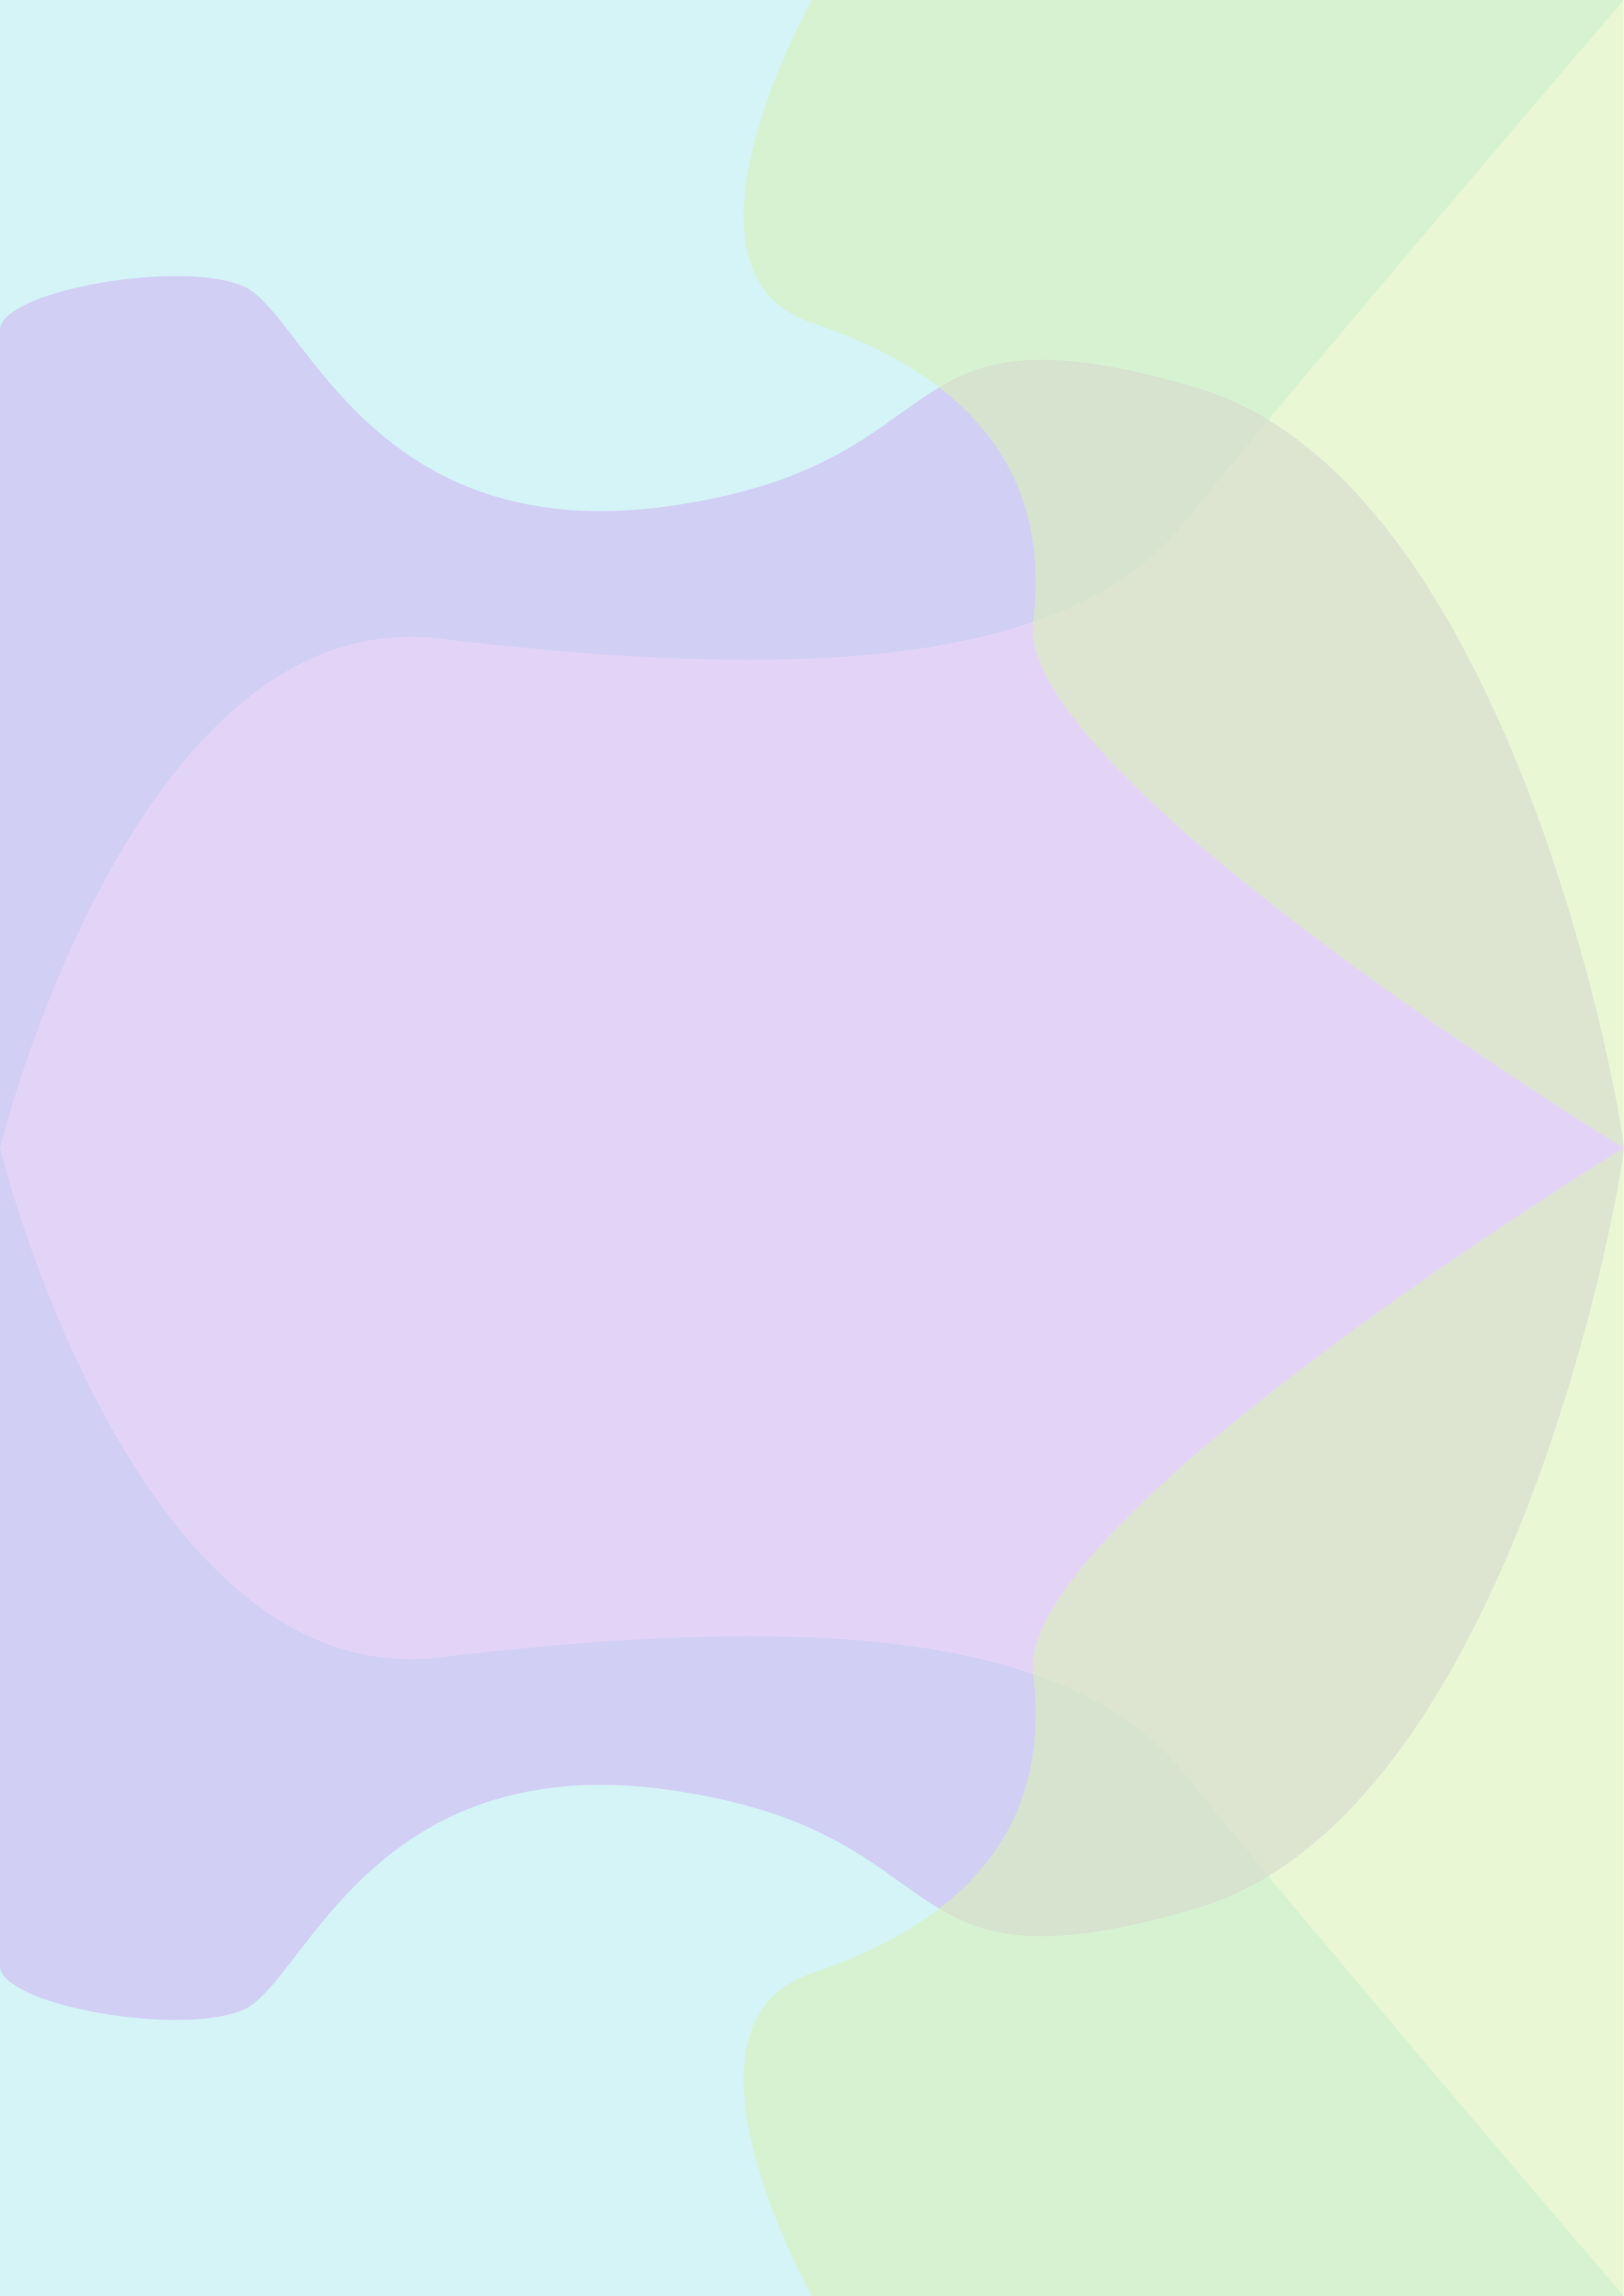
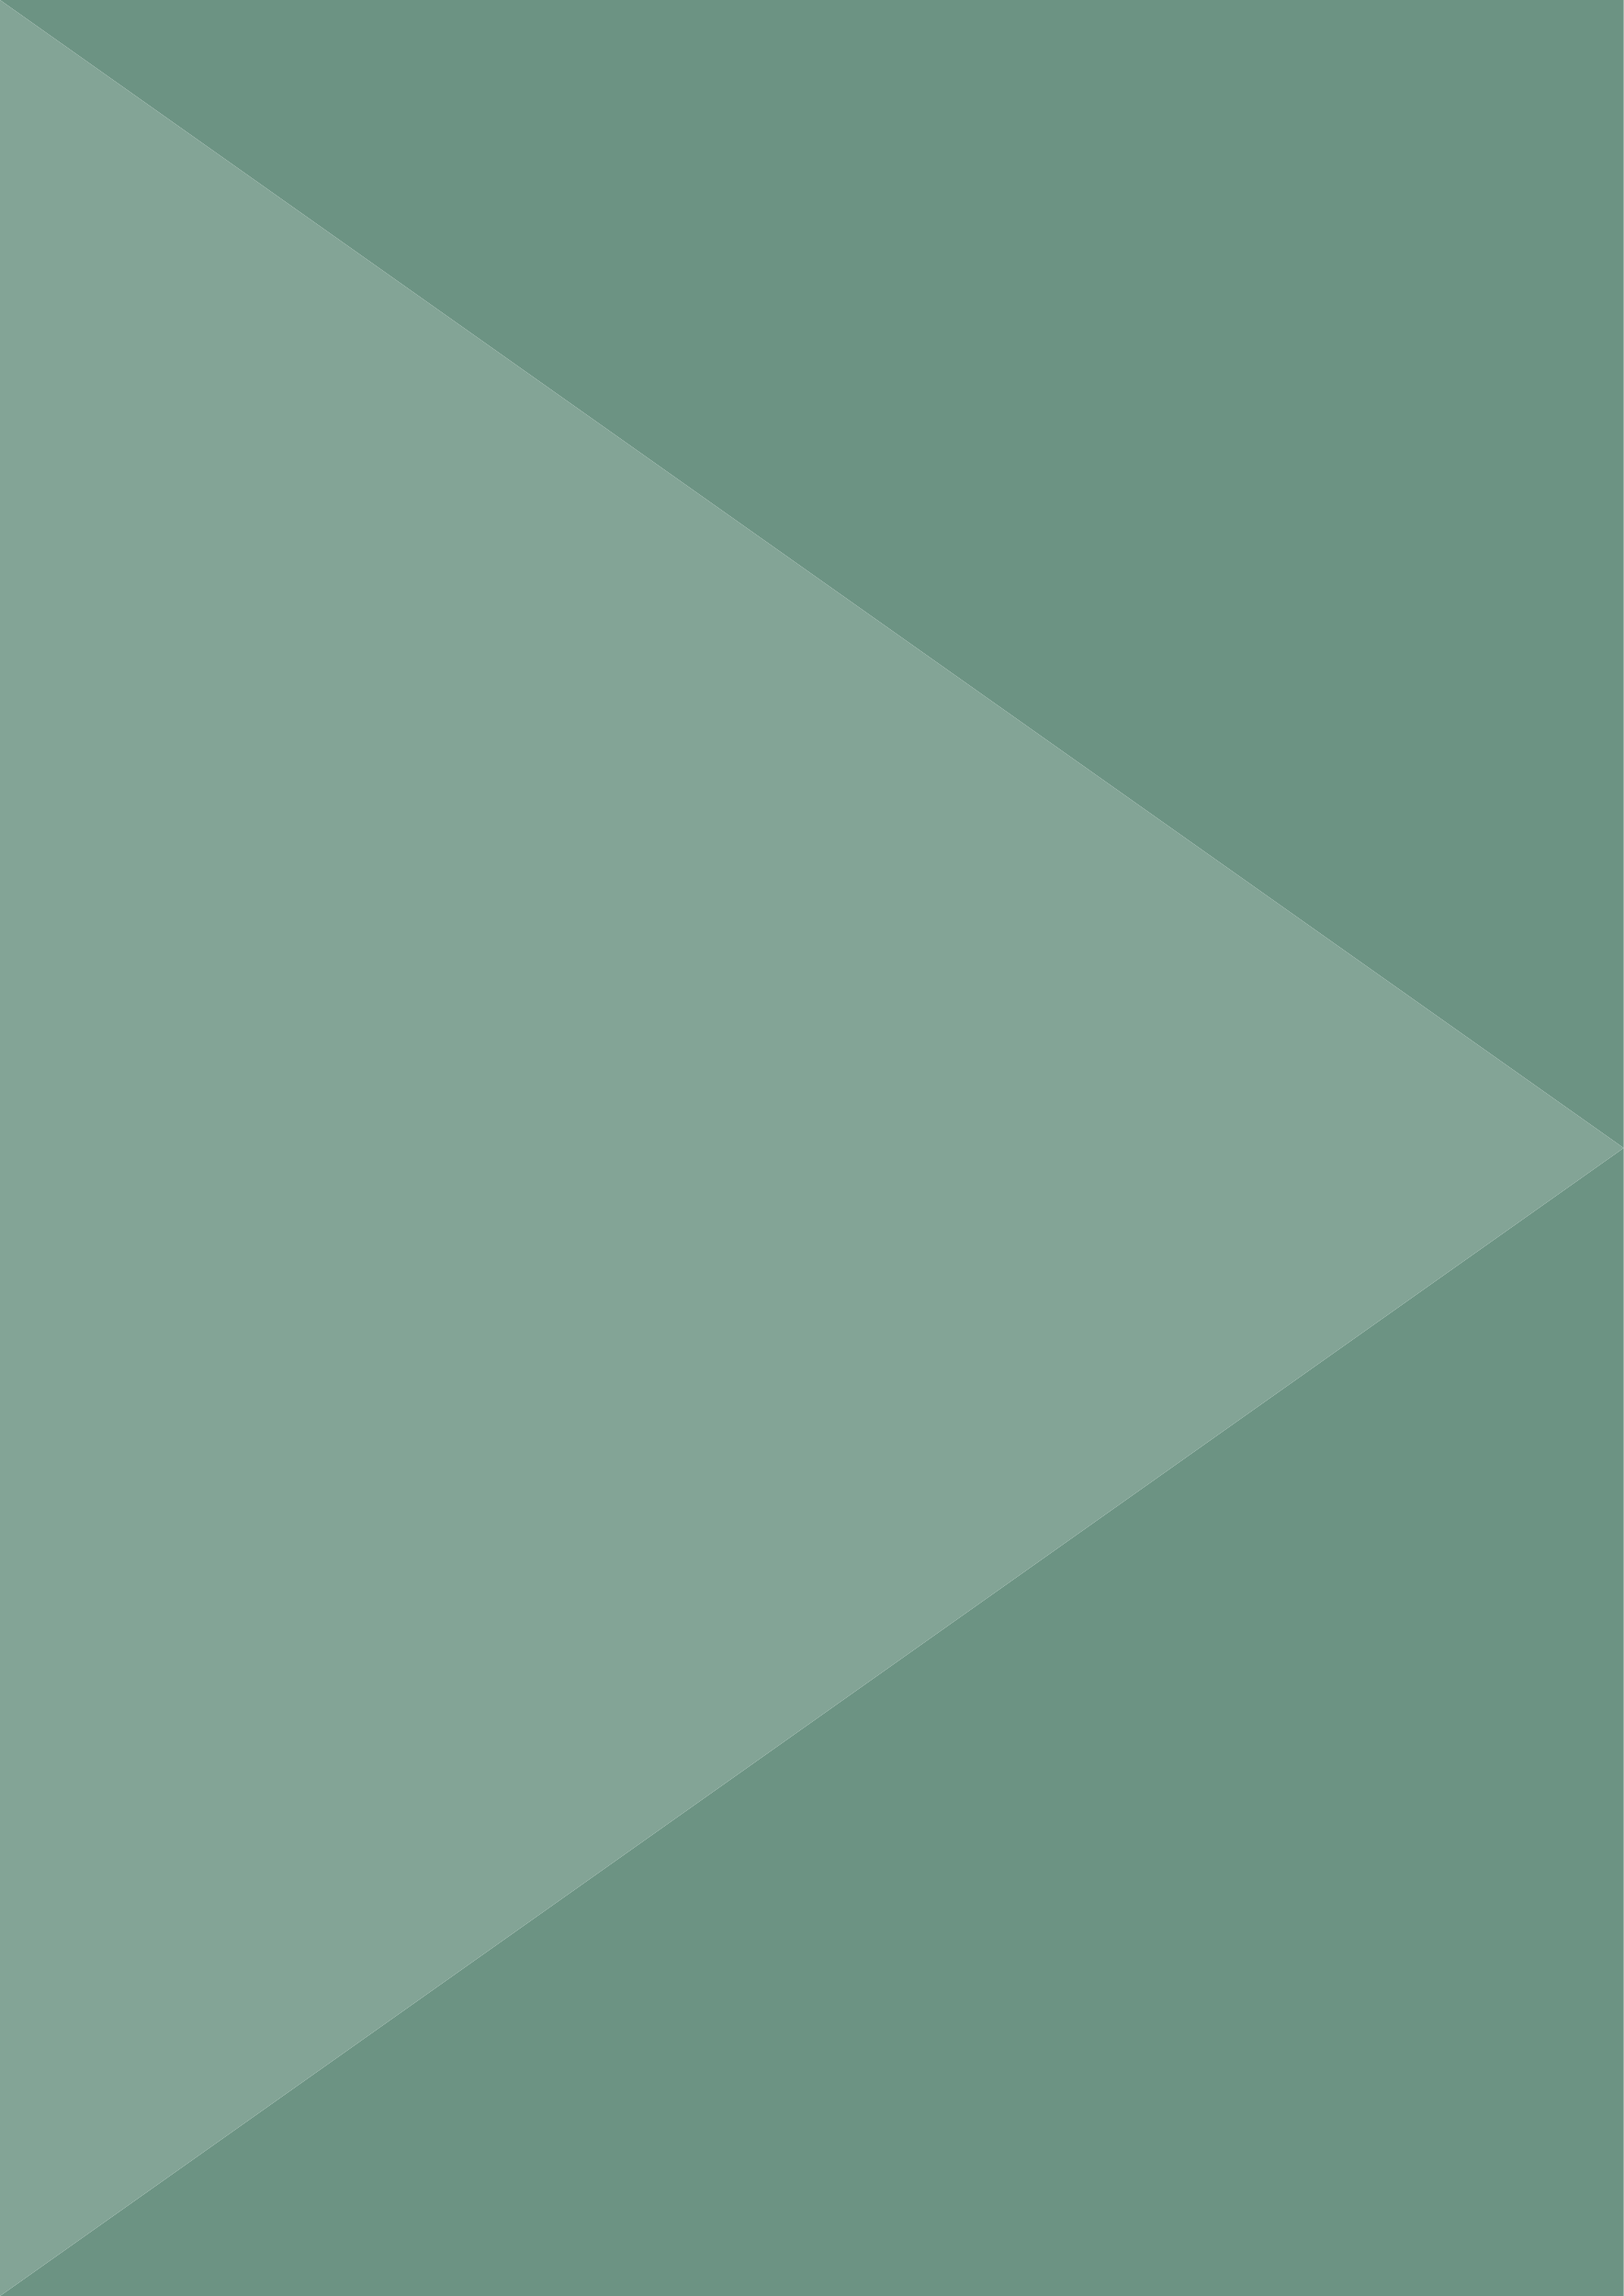
<svg xmlns="http://www.w3.org/2000/svg" width="210mm" height="297mm" viewBox="0 0 210 297" version="1.1" id="svg5">
  <defs id="defs2" />
  <g id="layer1">
-     <path style="fill:#b5ecf0;fill-opacity:0.577;stroke:none;stroke-width:5.515;stroke-linecap:round;stroke-linejoin:round;stroke-opacity:1" d="m 0,148.5 c 0,0 17.276,-70.538 56.763,-65.897 39.488,4.641 79.798,5.569 96.251,-14.85 C 169.467,47.334 210,0 210,0 H 0 Z" id="path1183" />
-     <path style="fill:#cfb5f0;fill-opacity:0.577;stroke:none;stroke-width:5.515;stroke-linecap:round;stroke-linejoin:round;stroke-opacity:1" d="M 210,148.5 C 210,145.252 195.792,62.184 154.659,50.119 113.527,38.053 125.455,59.864 86.79,65.433 48.125,71.002 39.488,40.837 31.672,37.125 23.857,33.413 0,37.589 0,42.694 0,47.798 0,148.5 0,148.5 Z" id="path3237" />
-     <path style="fill:#d8f0b5;fill-opacity:0.577;stroke:none;stroke-width:5.515;stroke-linecap:round;stroke-linejoin:round;stroke-opacity:1" d="m 105,0 c 0,0 -19.838,35.147 0,41.766 19.838,6.618 31.021,18.892 28.618,38.682 C 131.214,100.237 210,148.5 210,148.5 210,148.5 210,0 210,0 Z" id="path4967" />
-     <path style="fill:#b5ecf0;fill-opacity:0.577;stroke:none;stroke-width:5.515;stroke-linecap:round;stroke-linejoin:round;stroke-opacity:1" d="m 0,148.5 c 0,0 17.276,70.537 56.763,65.897 39.488,-4.641 79.798,-5.569 96.251,14.85 C 169.467,249.666 210,297 210,297 H 0 Z" id="path6535" />
-     <path style="fill:#cfb5f0;fill-opacity:0.577;stroke:none;stroke-width:5.515;stroke-linecap:round;stroke-linejoin:round;stroke-opacity:1" d="m 210,148.5 c 0,3.248 -14.208,86.316 -55.341,98.381 -41.133,12.066 -29.204,-9.745 -67.869,-15.314 C 48.125,225.998 39.488,256.162 31.672,259.875 23.857,263.587 0,259.411 0,254.306 0,249.202 0,148.5 0,148.5 Z" id="path6537" />
-     <path style="fill:#d8f0b5;fill-opacity:0.577;stroke:none;stroke-width:5.515;stroke-linecap:round;stroke-linejoin:round;stroke-opacity:1" d="m 105,297 c 0,0 -19.838,-35.147 0,-41.766 19.838,-6.618 31.021,-18.892 28.618,-38.682 C 131.214,196.762 210,148.5 210,148.5 c 0,0 0,148.5 0,148.5 z" id="path6539" />
+     <path style="fill:#83a496;fill-opacity:1;stroke-width:1;stroke-linecap:round;stroke-linejoin:round" d="M 0,0 210,148.5 0,297 Z" id="path1" />
+     <path style="fill:#6c9383;fill-opacity:1;stroke-width:1;stroke-linecap:round;stroke-linejoin:round" d="M 0,0 210,148.5 V 0 Z" id="path2" />
+     <path style="fill:#6c9383;fill-opacity:1;stroke-width:1;stroke-linecap:round;stroke-linejoin:round" d="M 0,297 210,148.5 V 297 Z" id="path3" />
  </g>
</svg>
